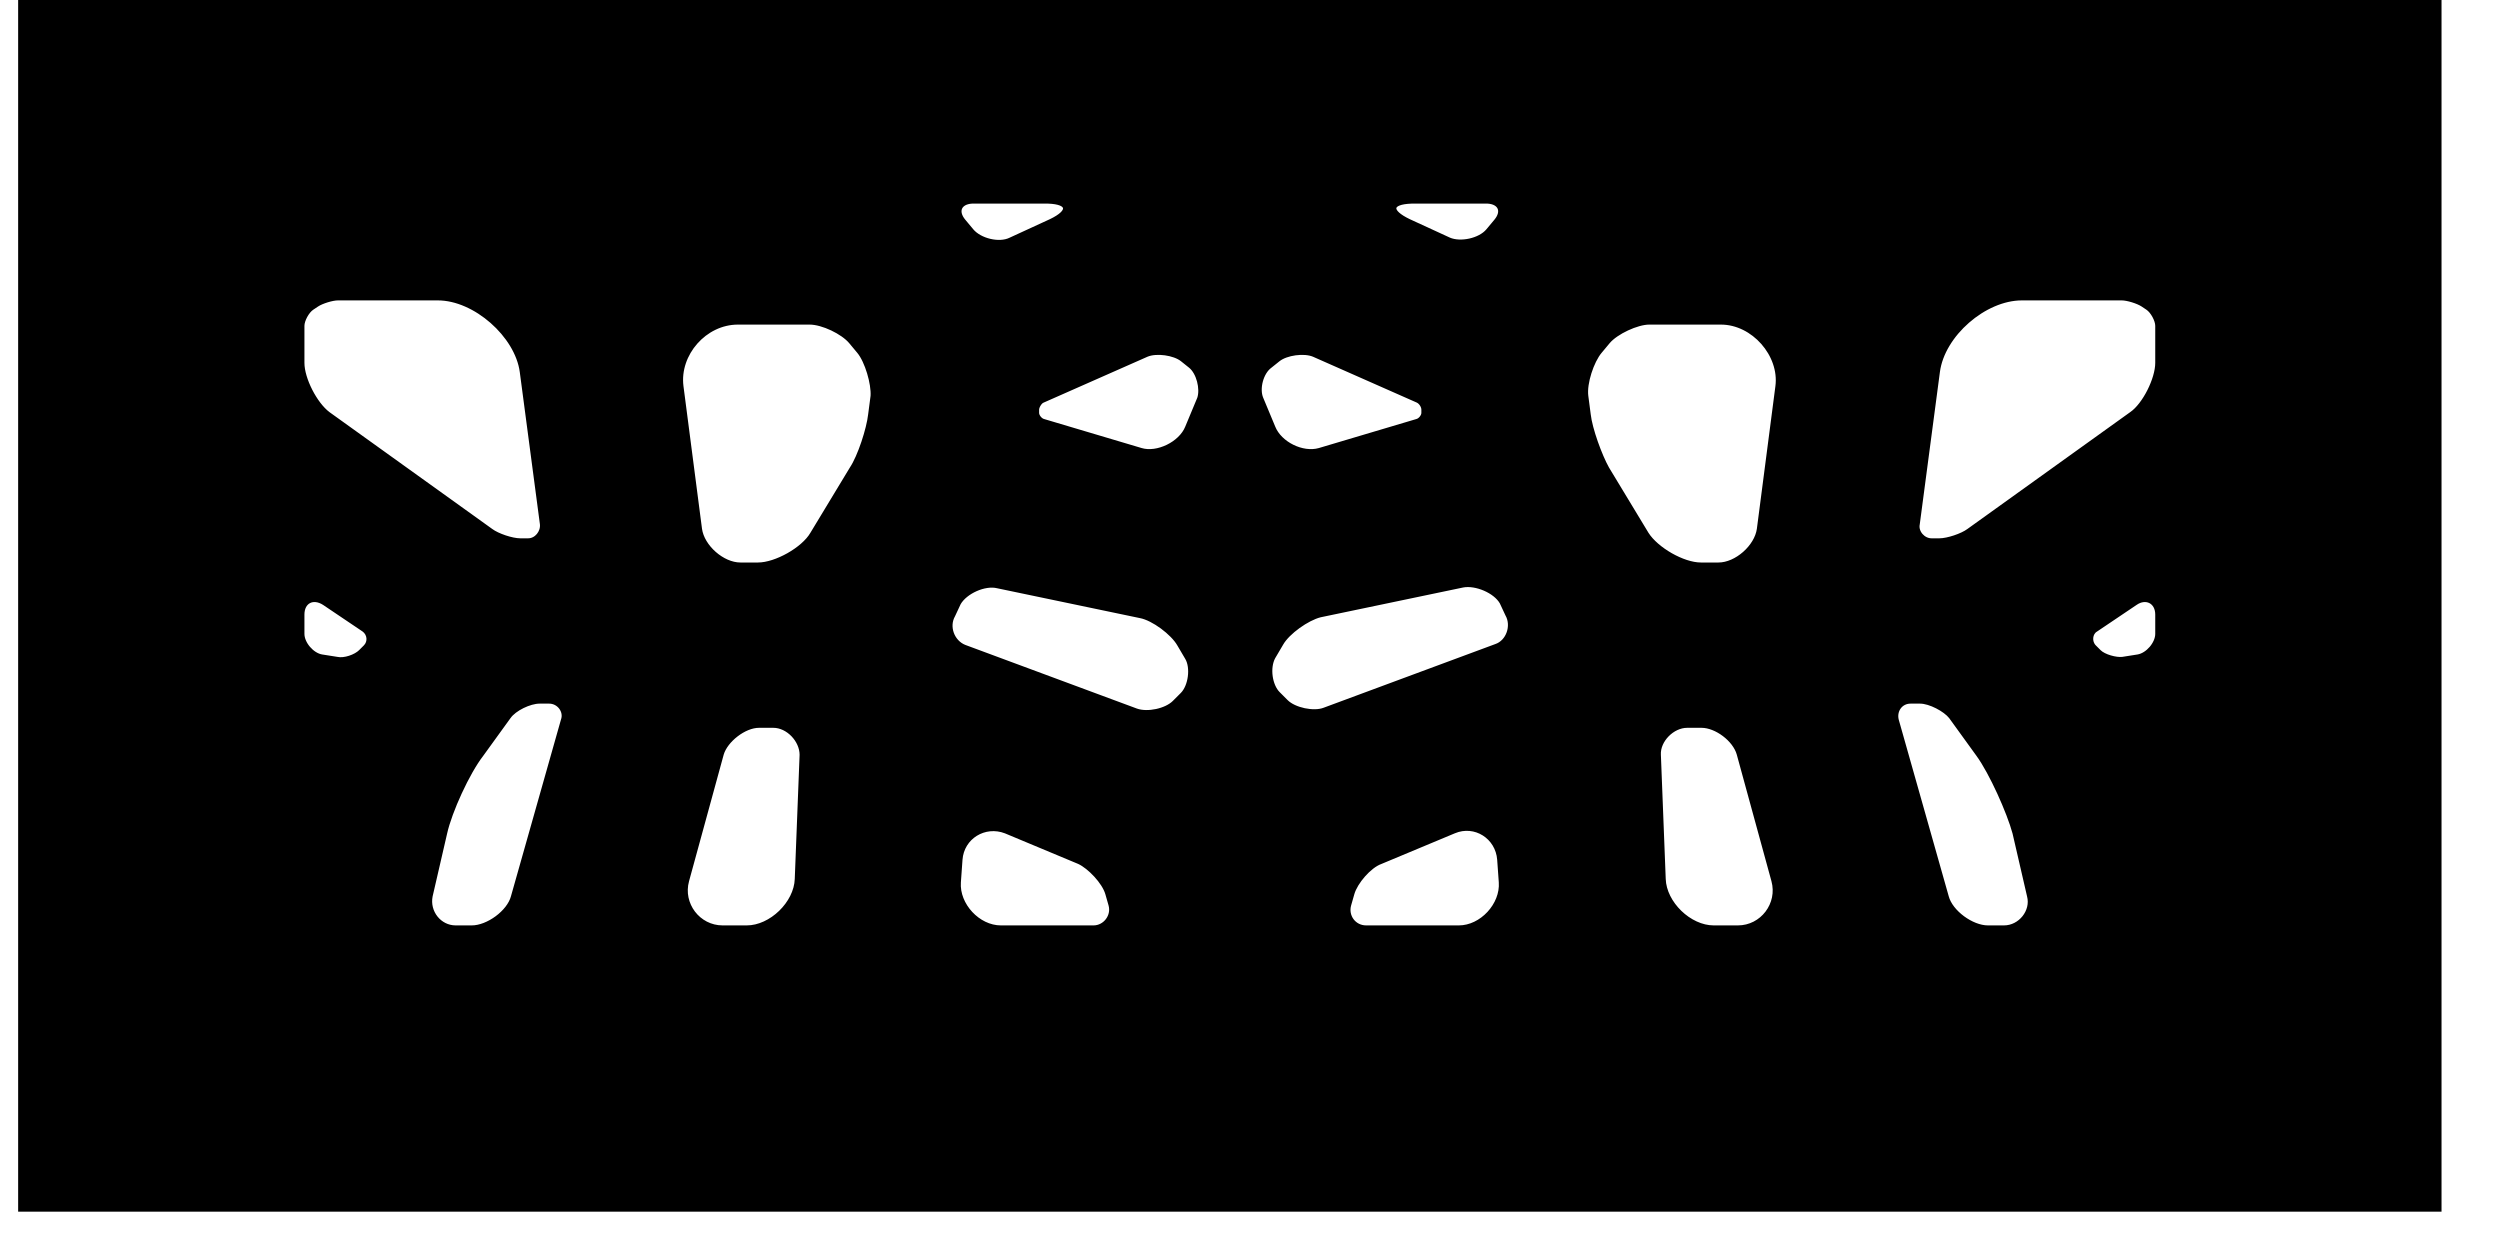
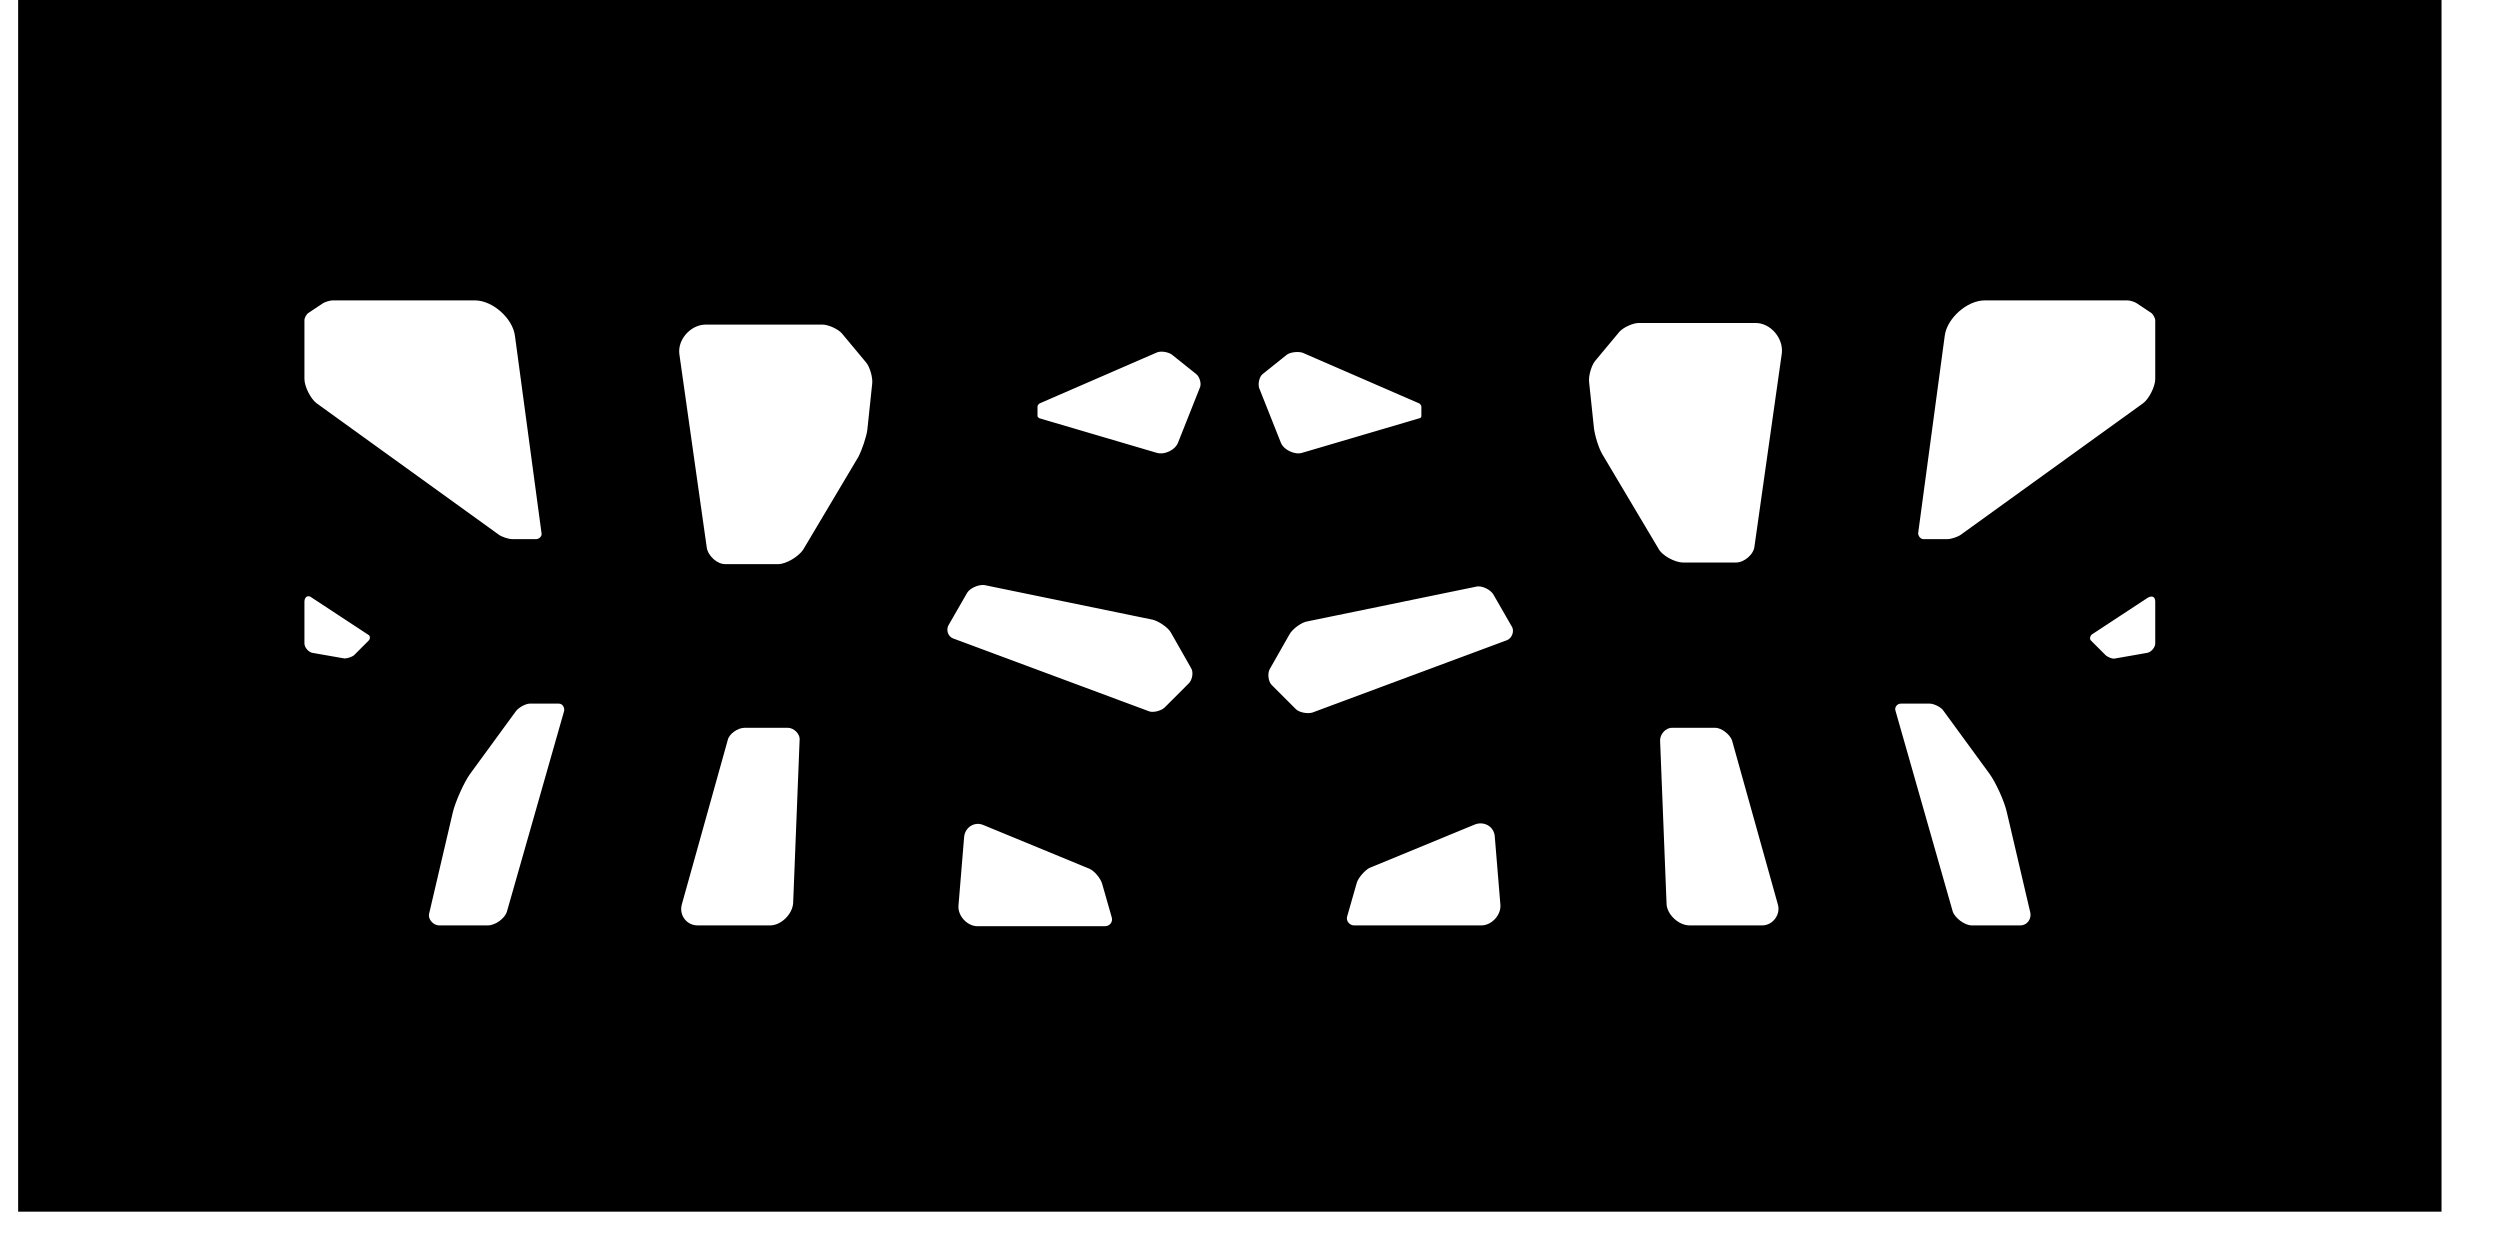
<svg xmlns="http://www.w3.org/2000/svg" version="1.1" width="3in" height="1.5in" viewBox="0 0 3.05 1.55">
-   <g fill="none" fill-rule="none" stroke="none" stroke-width="none" stroke-linecap="butt" stroke-linejoin="miter" stroke-miterlimit="10" stroke-dasharray="" stroke-dashoffset="0" font-family="none" font-weight="none" font-size="none" text-anchor="none" style="mix-blend-mode: normal">
-     <path d="M0.25,1.25l0,-1l2.5,0v1z" fill="none" fill-rule="nonzero" stroke="none" stroke-width="1" />
-     <path d="M0,1.5v-1.5h3v1.5zM2.638,0.382c0.006,0.004 0.012,0.015 0.012,0.022v0.046c0,0.02 -0.016,0.052 -0.032,0.063l-0.202,0.145c-0.008,0.006 -0.026,0.012 -0.036,0.012h-0.01c-0.01,0 -0.019,-0.01 -0.017,-0.02l0.025,-0.189c0.006,-0.046 0.058,-0.091 0.104,-0.091h0.124c0.007,0 0.02,0.004 0.026,0.008zM1.844,0.762c0.008,0.014 0.001,0.034 -0.014,0.039l-0.213,0.079c-0.013,0.005 -0.037,-0 -0.047,-0.01l-0.01,-0.01c-0.01,-0.01 -0.013,-0.032 -0.006,-0.045l0.01,-0.017c0.008,-0.014 0.032,-0.031 0.048,-0.035l0.177,-0.037c0.016,-0.003 0.04,0.007 0.048,0.021zM2.156,0.656c-0.003,0.022 -0.028,0.044 -0.05,0.044h-0.022c-0.022,0 -0.055,-0.019 -0.067,-0.038l-0.049,-0.081c-0.009,-0.016 -0.021,-0.049 -0.023,-0.067l-0.003,-0.023c-0.002,-0.016 0.007,-0.043 0.017,-0.055l0.01,-0.012c0.01,-0.012 0.036,-0.024 0.051,-0.024h0.089c0.04,0 0.075,0.04 0.07,0.079zM1.82,0.286c-0.01,0.012 -0.034,0.017 -0.048,0.011l-0.05,-0.023c-0.025,-0.012 -0.024,-0.023 0.003,-0.024h0.095c0.015,0.001 0.02,0.012 0.01,0.024zM1.836,1.094c0.002,0.028 -0.024,0.056 -0.052,0.056h-0.115c-0.015,0 -0.025,-0.014 -0.021,-0.028l0.004,-0.014c0.004,-0.014 0.021,-0.034 0.035,-0.039l0.091,-0.038c0.026,-0.011 0.054,0.007 0.056,0.035zM2.65,0.786c0,0.012 -0.012,0.026 -0.024,0.028l-0.019,0.003c-0.008,0.001 -0.023,-0.003 -0.029,-0.009l-0.006,-0.006c-0.006,-0.006 -0.005,-0.017 0.002,-0.021l0.049,-0.033c0.013,-0.009 0.027,-0.002 0.027,0.014zM2.174,1.092c0.008,0.029 -0.014,0.058 -0.044,0.058h-0.03c-0.03,0 -0.061,-0.03 -0.062,-0.06l-0.006,-0.154c-0.001,-0.018 0.017,-0.036 0.035,-0.036h0.018c0.018,0 0.041,0.017 0.046,0.035zM2.428,0.936c0.016,0.022 0.038,0.071 0.045,0.097l0.018,0.078c0.005,0.019 -0.011,0.039 -0.031,0.039h-0.02c-0.02,0 -0.046,-0.019 -0.051,-0.038l-0.062,-0.219c-0.003,-0.012 0.005,-0.023 0.017,-0.023h0.012c0.012,0 0.031,0.01 0.038,0.019zM1.733,0.497c0.004,0.002 0.007,0.007 0.007,0.011v0.004c0,0.004 -0.004,0.009 -0.008,0.01l-0.121,0.036c-0.021,0.006 -0.049,-0.008 -0.057,-0.028l-0.015,-0.036c-0.005,-0.012 0,-0.032 0.011,-0.04l0.01,-0.008c0.01,-0.008 0.032,-0.011 0.044,-0.006zM0.368,0.378c0.006,-0.004 0.019,-0.008 0.026,-0.008h0.124c0.046,0 0.098,0.046 0.104,0.091l0.025,0.189c0.001,0.01 -0.007,0.02 -0.017,0.02h-0.01c-0.01,0 -0.028,-0.006 -0.036,-0.012l-0.202,-0.145c-0.016,-0.012 -0.032,-0.043 -0.032,-0.063v-0.046c0,-0.007 0.006,-0.018 0.012,-0.022zM1.164,0.748c0.008,-0.014 0.032,-0.025 0.048,-0.021l0.177,0.037c0.016,0.003 0.04,0.021 0.048,0.035l0.01,0.017c0.007,0.012 0.004,0.035 -0.006,0.045l-0.01,0.01c-0.01,0.01 -0.033,0.015 -0.047,0.01l-0.213,-0.079c-0.015,-0.006 -0.022,-0.025 -0.014,-0.039zM0.82,0.479c-0.005,-0.04 0.029,-0.079 0.07,-0.079h0.089c0.016,0 0.041,0.012 0.051,0.024l0.01,0.012c0.01,0.012 0.018,0.04 0.017,0.055l-0.003,0.023c-0.002,0.018 -0.013,0.052 -0.023,0.067l-0.049,0.081c-0.011,0.019 -0.045,0.038 -0.067,0.038h-0.022c-0.022,0 -0.047,-0.022 -0.05,-0.044zM1.17,0.274c-0.01,-0.012 -0.005,-0.023 0.01,-0.024l0.095,0c0.026,0.001 0.028,0.012 0.003,0.024l-0.05,0.023c-0.014,0.007 -0.038,0.001 -0.048,-0.011zM1.166,1.066c0.002,-0.028 0.03,-0.045 0.056,-0.035l0.091,0.038c0.013,0.006 0.031,0.025 0.035,0.039l0.004,0.014c0.004,0.014 -0.007,0.028 -0.021,0.028h-0.115c-0.028,0 -0.054,-0.028 -0.052,-0.056zM0.35,0.762c0,-0.016 0.013,-0.023 0.027,-0.014l0.049,0.033c0.007,0.005 0.008,0.015 0.002,0.021l-0.006,0.006c-0.006,0.006 -0.02,0.011 -0.029,0.009l-0.019,-0.003c-0.012,-0.002 -0.024,-0.016 -0.024,-0.028zM0.87,0.935c0.005,-0.017 0.028,-0.035 0.046,-0.035h0.018c0.018,0 0.035,0.018 0.035,0.036l-0.006,0.154c-0.001,0.03 -0.032,0.06 -0.062,0.06h-0.03c-0.03,0 -0.052,-0.029 -0.044,-0.058zM0.606,0.889c0.007,-0.01 0.026,-0.019 0.038,-0.019h0.012c0.012,0 0.021,0.012 0.017,0.023l-0.062,0.219c-0.005,0.019 -0.031,0.038 -0.051,0.038h-0.02c-0.02,0 -0.035,-0.019 -0.031,-0.039l0.018,-0.078c0.006,-0.027 0.028,-0.075 0.045,-0.097zM1.397,0.44c0.012,-0.005 0.034,-0.002 0.044,0.006l0.01,0.008c0.01,0.008 0.015,0.028 0.011,0.04l-0.015,0.036c-0.008,0.02 -0.037,0.034 -0.057,0.028l-0.121,-0.036c-0.004,-0.001 -0.008,-0.006 -0.008,-0.01v-0.004c0,-0.004 0.004,-0.01 0.007,-0.011z" fill="#000000" fill-rule="evenodd" stroke="#000000" stroke-width="0.005" />
+   <g fill="#000000" fill-rule="evenodd" stroke="#000000" stroke-width="0.005" stroke-linecap="butt" stroke-linejoin="miter" stroke-miterlimit="10" stroke-dasharray="" stroke-dashoffset="0" font-family="none" font-weight="none" font-size="none" text-anchor="none" style="mix-blend-mode: normal">
+     <path d="M0,1.5v-1.5h3v1.5zM2.644,0.386c0.003,0.002 0.006,0.008 0.006,0.011v0.073c0,0.01 -0.008,0.026 -0.016,0.032l-0.226,0.163c-0.004,0.003 -0.013,0.006 -0.018,0.006h-0.03c-0.005,0 -0.009,-0.005 -0.009,-0.01l0.033,-0.245c0.003,-0.023 0.029,-0.046 0.052,-0.046h0.177c0.004,0 0.01,0.002 0.013,0.004zM1.852,0.776c0.004,0.007 0,0.017 -0.007,0.02l-0.242,0.09c-0.007,0.002 -0.018,-0 -0.023,-0.005l-0.03,-0.03c-0.005,-0.005 -0.006,-0.016 -0.003,-0.022l0.025,-0.044c0.004,-0.007 0.016,-0.016 0.024,-0.017l0.209,-0.043c0.008,-0.002 0.02,0.004 0.024,0.011zM2.153,0.678c-0.001,0.011 -0.014,0.022 -0.025,0.022h-0.066c-0.011,0 -0.028,-0.009 -0.033,-0.019l-0.069,-0.116c-0.005,-0.008 -0.01,-0.025 -0.011,-0.034l-0.006,-0.057c-0.001,-0.008 0.003,-0.022 0.008,-0.028l0.03,-0.036c0.005,-0.006 0.018,-0.012 0.026,-0.012h0.145c0.02,0 0.037,0.02 0.035,0.04zM1.838,1.122c0.001,0.014 -0.012,0.028 -0.026,0.028h-0.158c-0.007,0 -0.013,-0.007 -0.011,-0.014l0.012,-0.042c0.002,-0.007 0.011,-0.017 0.017,-0.02l0.131,-0.054c0.013,-0.005 0.027,0.003 0.028,0.017zM2.65,0.798c0,0.006 -0.006,0.013 -0.012,0.014l-0.04,0.007c-0.004,0.001 -0.011,-0.002 -0.014,-0.005l-0.018,-0.018c-0.003,-0.003 -0.002,-0.008 0.001,-0.011l0.07,-0.046c0.007,-0.004 0.013,-0.001 0.013,0.007zM2.182,1.121c0.004,0.014 -0.007,0.029 -0.022,0.029h-0.09c-0.015,0 -0.031,-0.015 -0.031,-0.03l-0.008,-0.202c-0,-0.009 0.008,-0.018 0.017,-0.018h0.054c0.009,0 0.02,0.009 0.023,0.017zM2.444,0.958c0.008,0.011 0.019,0.035 0.022,0.049l0.029,0.124c0.002,0.01 -0.005,0.019 -0.015,0.019h-0.06c-0.01,0 -0.023,-0.01 -0.026,-0.019l-0.071,-0.249c-0.002,-0.006 0.003,-0.012 0.009,-0.012h0.036c0.006,0 0.016,0.005 0.019,0.01zM1.736,0.498c0.002,0.001 0.004,0.004 0.004,0.006v0.012c0,0.002 -0.002,0.005 -0.004,0.005l-0.146,0.043c-0.01,0.003 -0.025,-0.004 -0.029,-0.014l-0.027,-0.068c-0.002,-0.006 0,-0.016 0.005,-0.02l0.03,-0.024c0.005,-0.004 0.016,-0.005 0.022,-0.003zM0.374,0.374c0.003,-0.002 0.01,-0.004 0.013,-0.004h0.177c0.023,0 0.049,0.023 0.052,0.046l0.033,0.245c0.001,0.005 -0.004,0.01 -0.009,0.01h-0.03c-0.005,0 -0.014,-0.003 -0.018,-0.006l-0.226,-0.163c-0.008,-0.006 -0.016,-0.022 -0.016,-0.032v-0.073c0,-0.004 0.003,-0.009 0.006,-0.011zM1.172,0.734c0.004,-0.007 0.016,-0.012 0.024,-0.011l0.209,0.043c0.008,0.002 0.02,0.01 0.024,0.017l0.025,0.044c0.004,0.006 0.002,0.017 -0.003,0.022l-0.03,0.03c-0.005,0.005 -0.017,0.008 -0.023,0.005l-0.242,-0.09c-0.008,-0.003 -0.011,-0.013 -0.007,-0.02zM0.815,0.44c-0.003,-0.02 0.015,-0.04 0.035,-0.04h0.145c0.008,0 0.021,0.006 0.026,0.012l0.03,0.036c0.005,0.006 0.009,0.02 0.008,0.028l-0.006,0.057c-0.001,0.009 -0.007,0.026 -0.011,0.034l-0.069,0.116c-0.006,0.009 -0.022,0.019 -0.033,0.019h-0.066c-0.011,0 -0.023,-0.011 -0.025,-0.022zM1.168,1.038c0.001,-0.014 0.015,-0.023 0.028,-0.017l0.131,0.054c0.007,0.003 0.015,0.013 0.017,0.02l0.012,0.042c0.002,0.007 -0.003,0.014 -0.011,0.014h-0.158c-0.014,0 -0.027,-0.014 -0.026,-0.028zM0.35,0.746c0,-0.008 0.007,-0.012 0.013,-0.007l0.07,0.046c0.004,0.002 0.004,0.008 0.001,0.011l-0.018,0.018c-0.003,0.003 -0.01,0.005 -0.014,0.005l-0.04,-0.007c-0.006,-0.001 -0.012,-0.008 -0.012,-0.014zM0.875,0.917c0.002,-0.009 0.014,-0.017 0.023,-0.017h0.054c0.009,0 0.018,0.009 0.017,0.018l-0.008,0.202c-0.001,0.015 -0.016,0.03 -0.031,0.03h-0.09c-0.015,0 -0.026,-0.014 -0.022,-0.029zM0.613,0.88c0.004,-0.005 0.013,-0.01 0.019,-0.01h0.036c0.006,0 0.01,0.006 0.009,0.012l-0.071,0.249c-0.003,0.01 -0.016,0.019 -0.026,0.019h-0.06c-0.01,0 -0.018,-0.01 -0.015,-0.019l0.029,-0.124c0.003,-0.013 0.014,-0.038 0.022,-0.049zM1.408,0.435c0.006,-0.003 0.017,-0.001 0.022,0.003l0.03,0.024c0.005,0.004 0.008,0.014 0.005,0.02l-0.027,0.068c-0.004,0.01 -0.018,0.017 -0.029,0.014l-0.146,-0.043c-0.002,-0.001 -0.004,-0.003 -0.004,-0.005v-0.012c0,-0.002 0.002,-0.005 0.004,-0.006z" />
  </g>
</svg>
